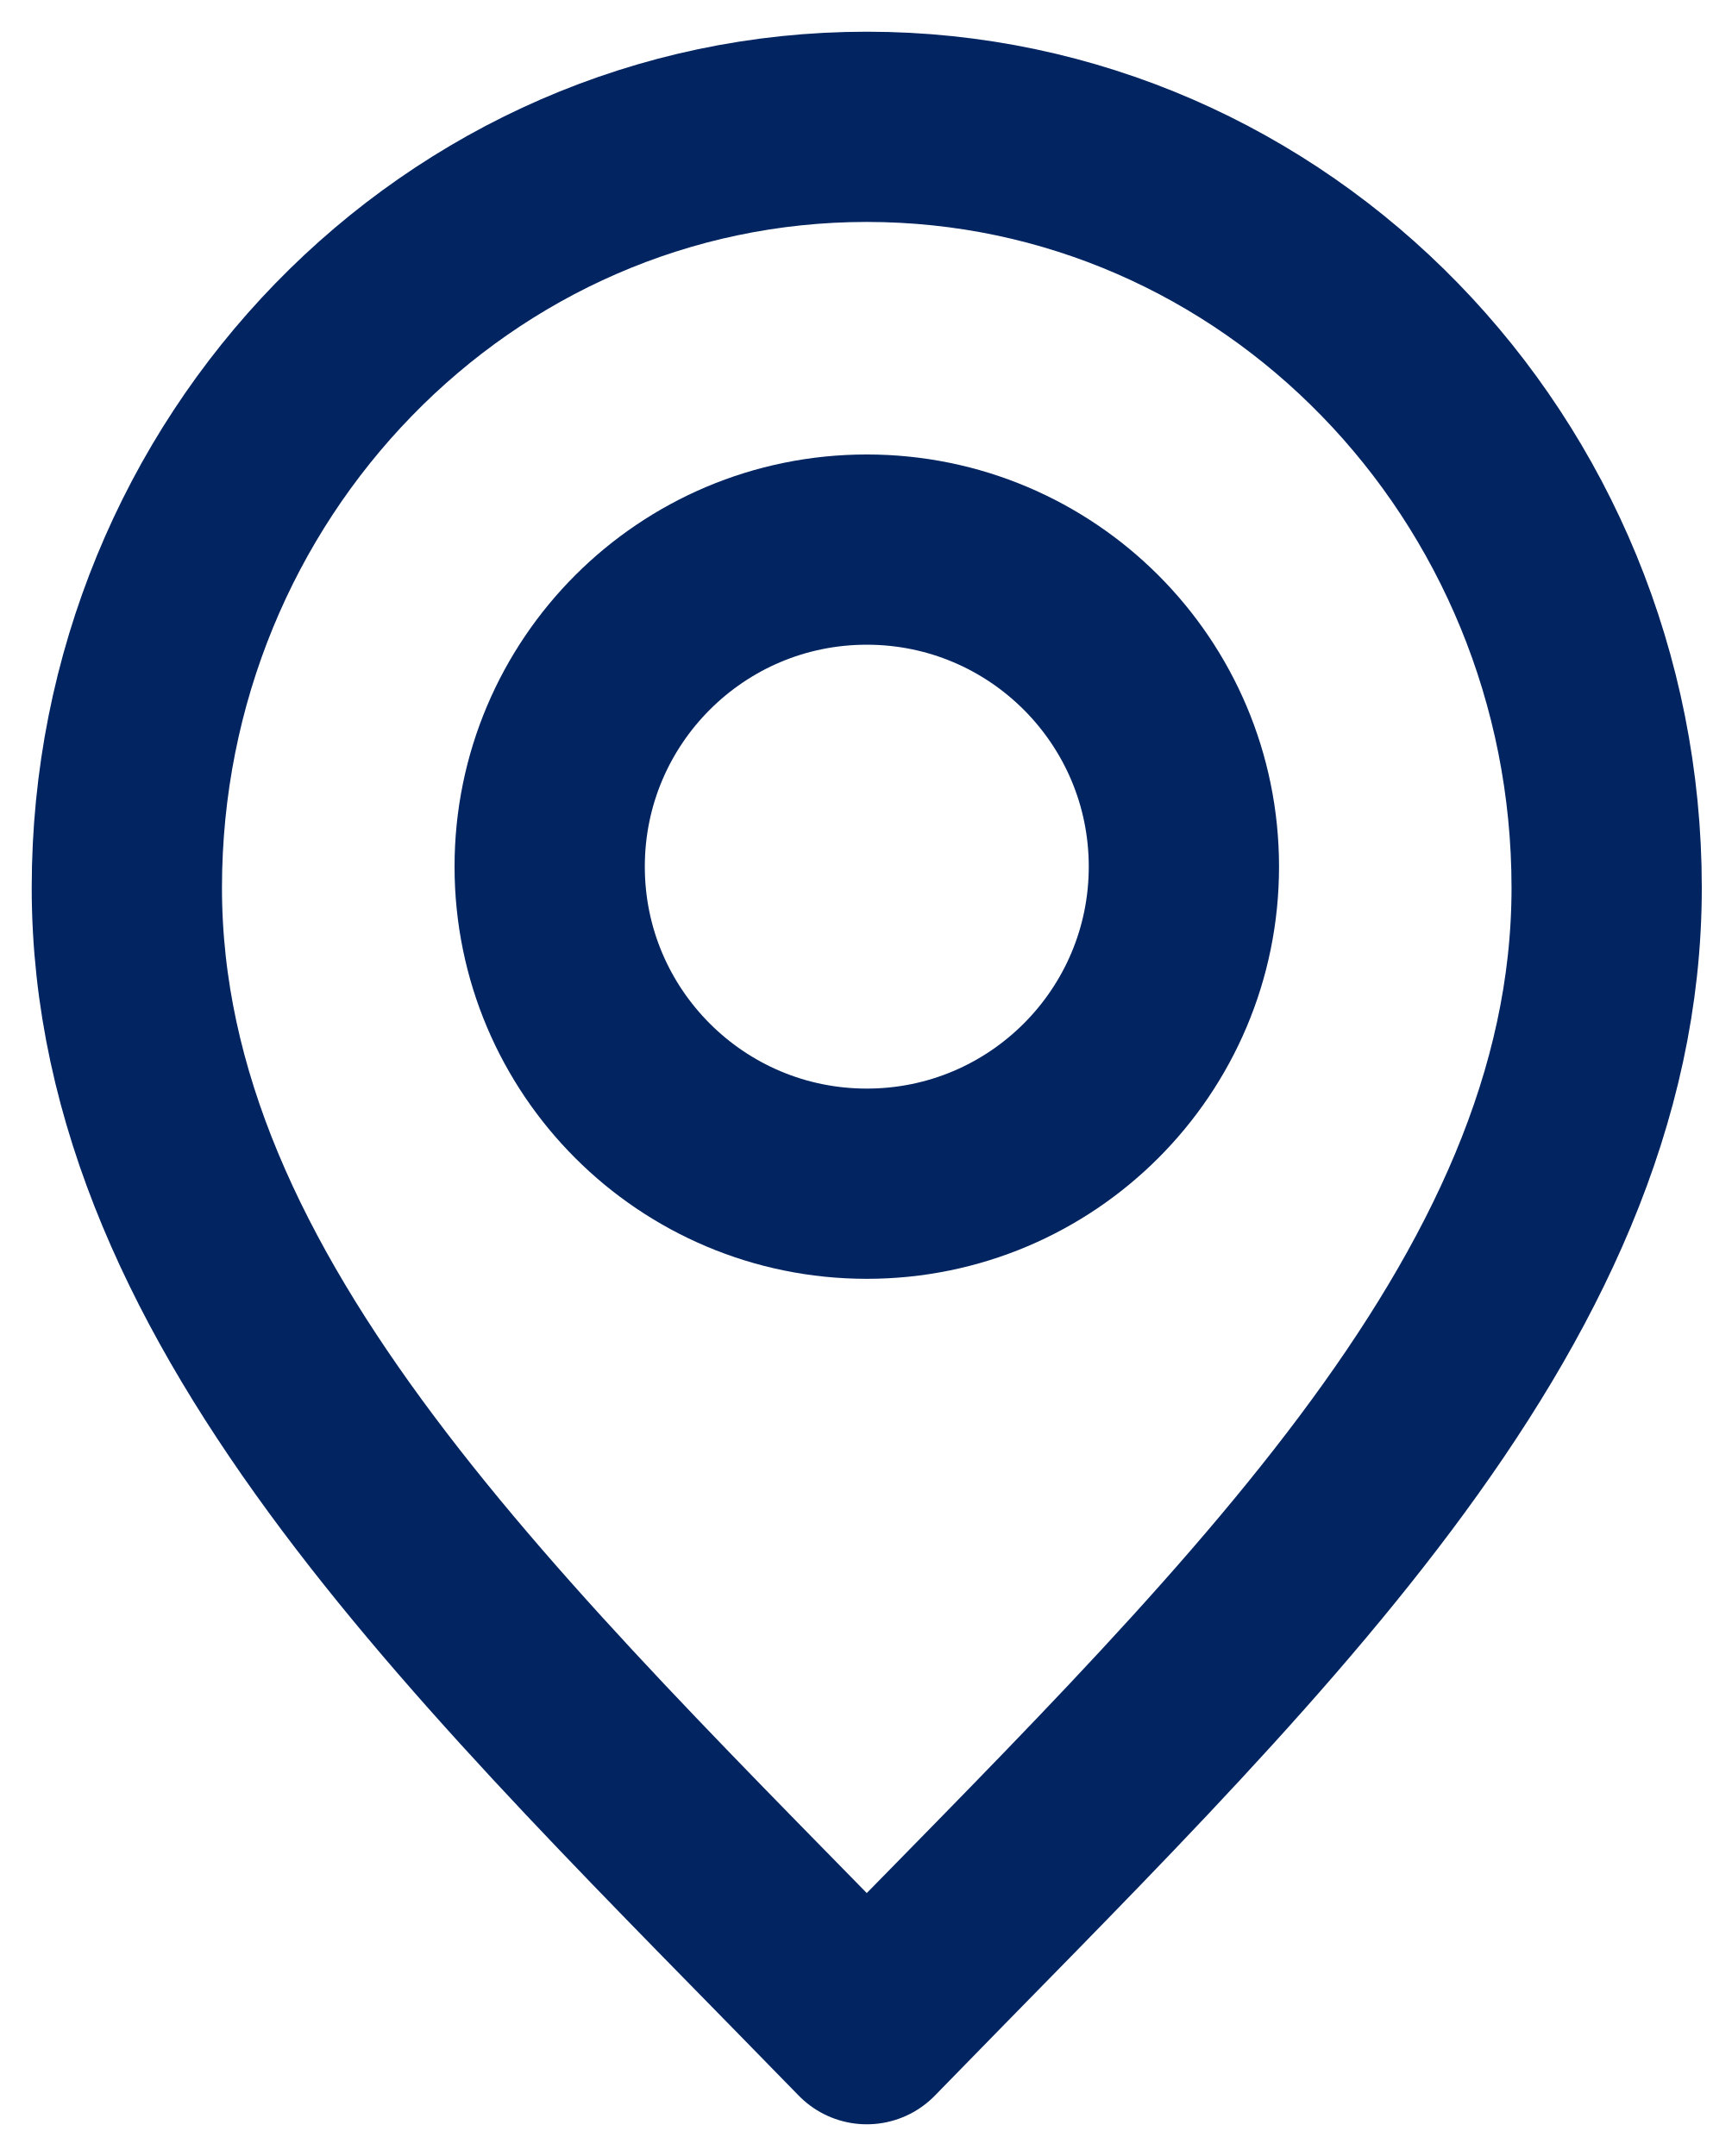
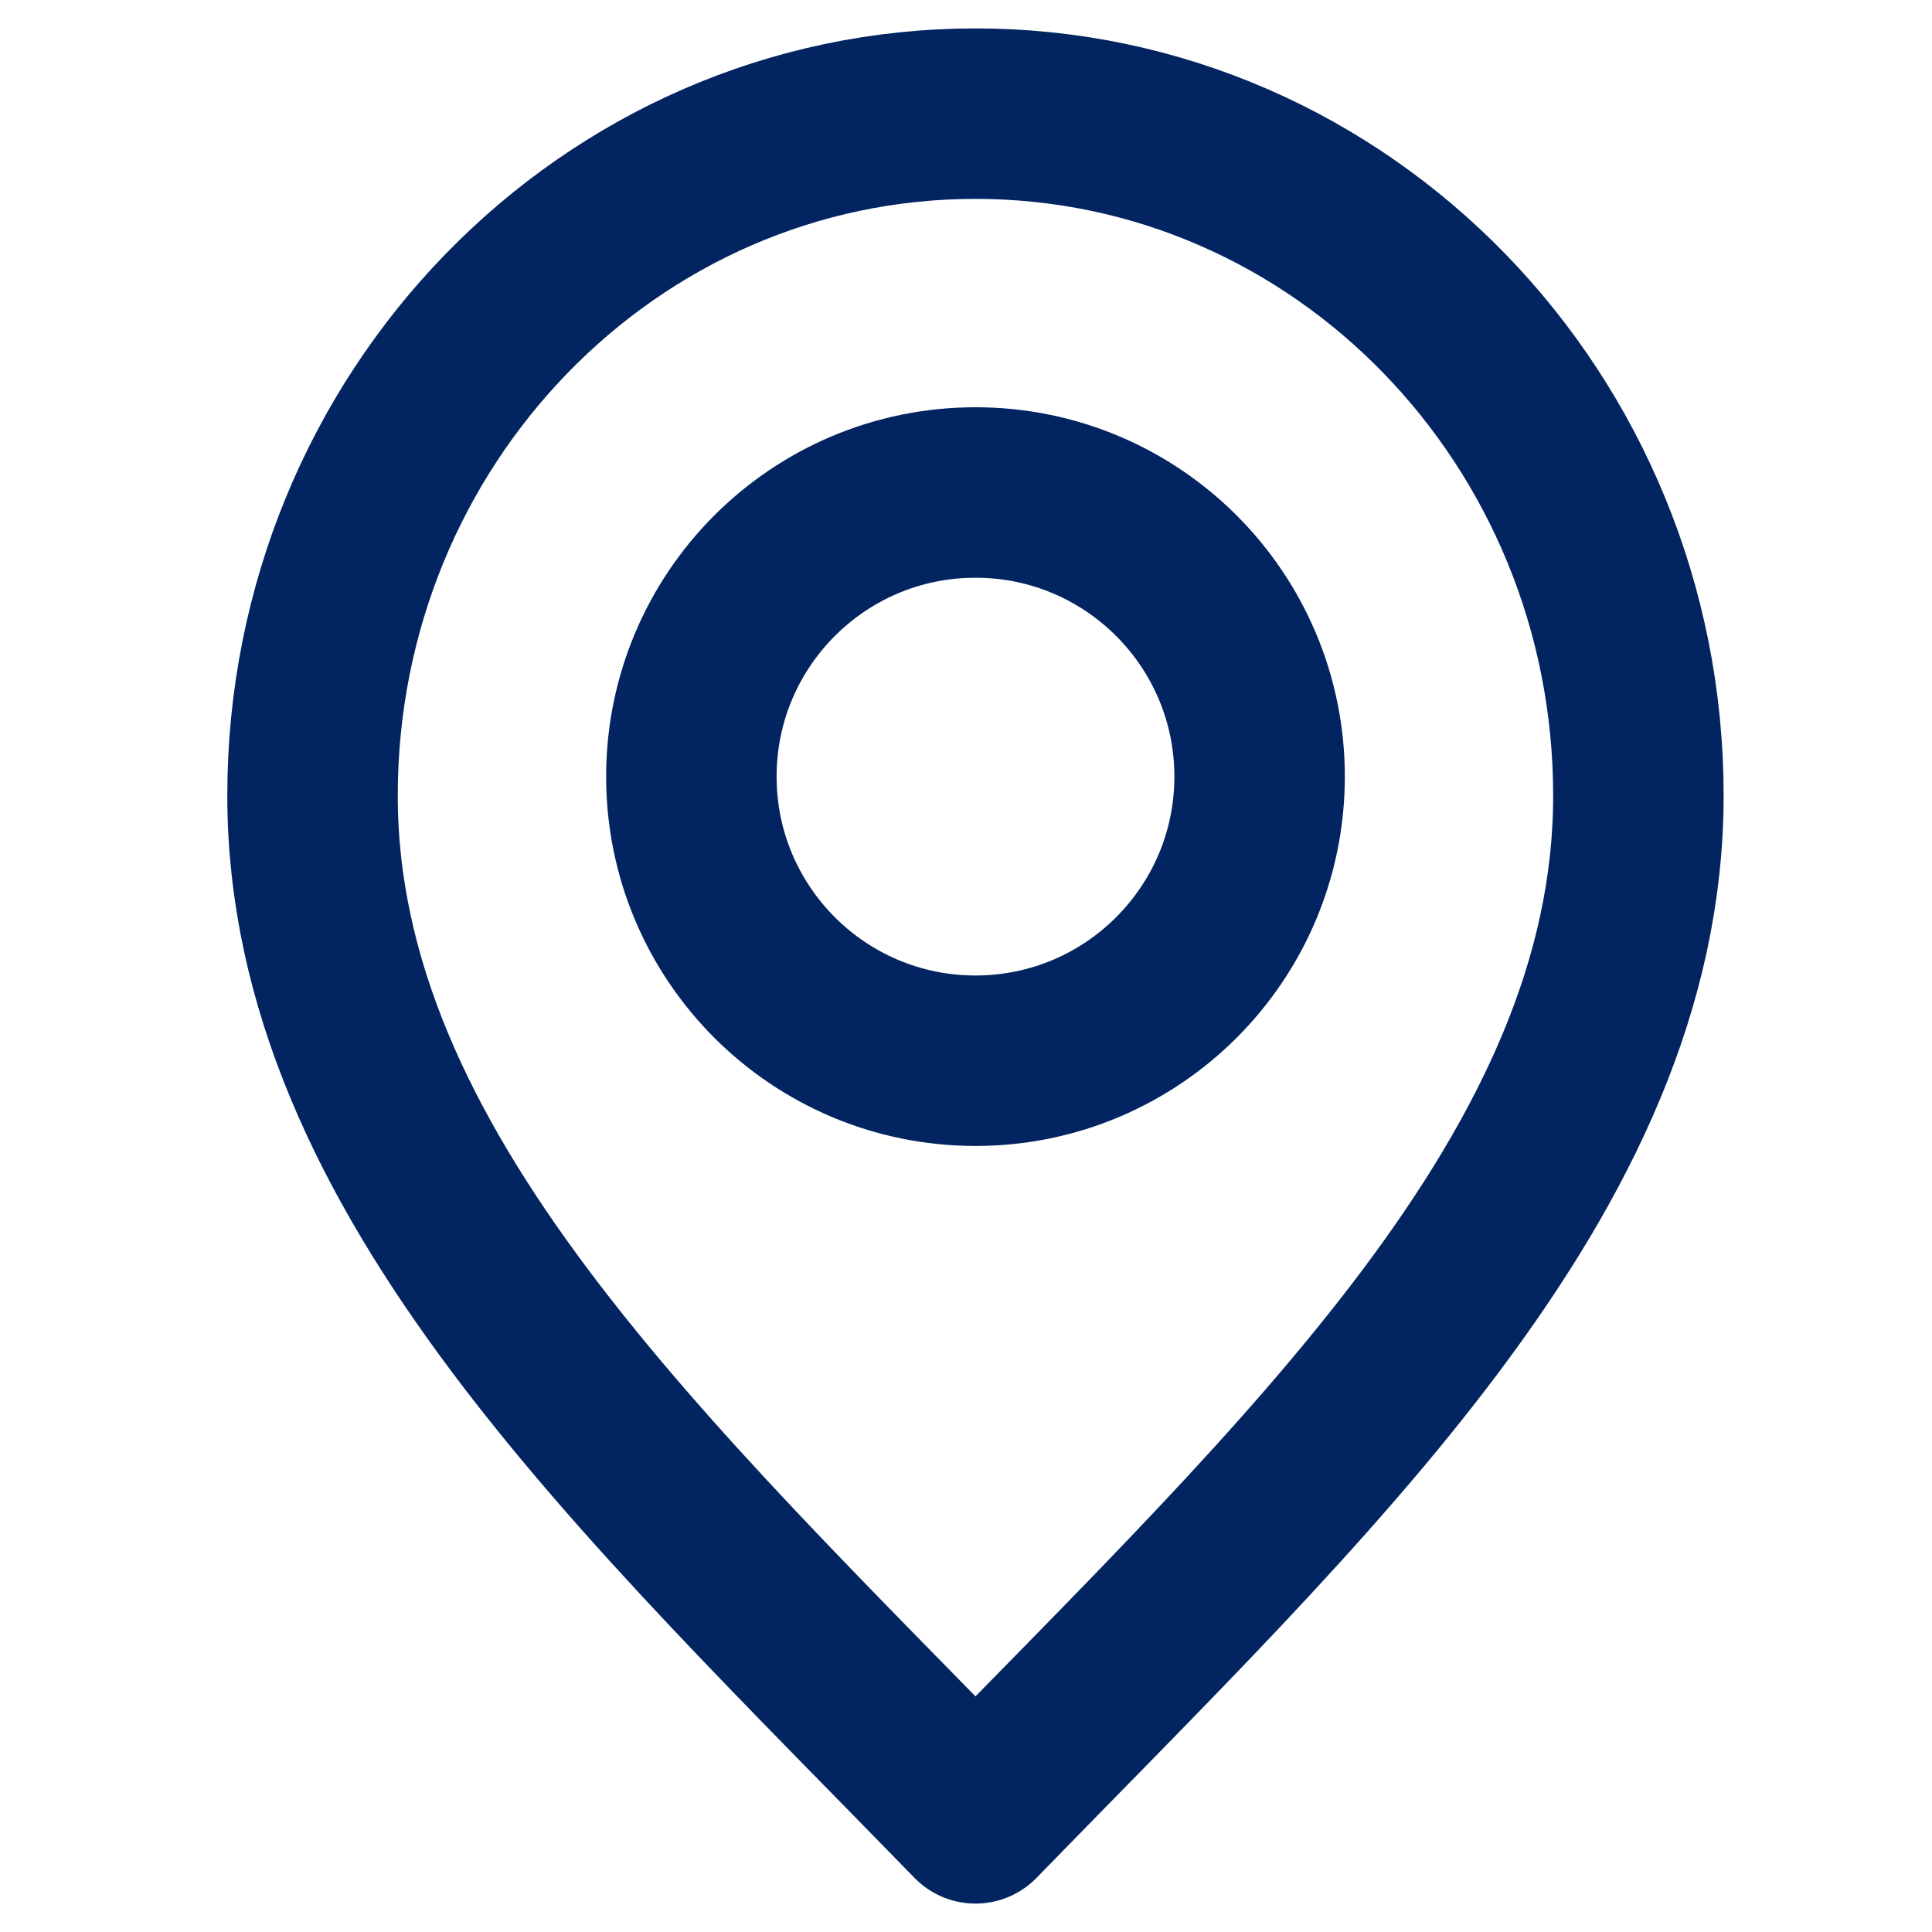
- <svg xmlns="http://www.w3.org/2000/svg" width="27" height="34" viewBox="0 0 27 34" fill="none">
+ <svg xmlns="http://www.w3.org/2000/svg" width="20" height="20" viewBox="0 0 27 34" fill="none">
  <path d="M13.667 32C19.5 26 25.333 20.627 25.333 14C25.333 7.373 20.11 2 13.667 2C7.223 2 2 7.373 2 14C2 20.627 7.833 26 13.667 32Z" stroke="#022561" stroke-width="3" stroke-linecap="round" stroke-linejoin="round" />
  <path d="M13.667 18.667C16.428 18.667 18.667 16.428 18.667 13.667C18.667 10.905 16.428 8.667 13.667 8.667C10.905 8.667 8.667 10.905 8.667 13.667C8.667 16.428 10.905 18.667 13.667 18.667Z" stroke="#022561" stroke-width="3" stroke-linecap="round" stroke-linejoin="round" />
</svg>
